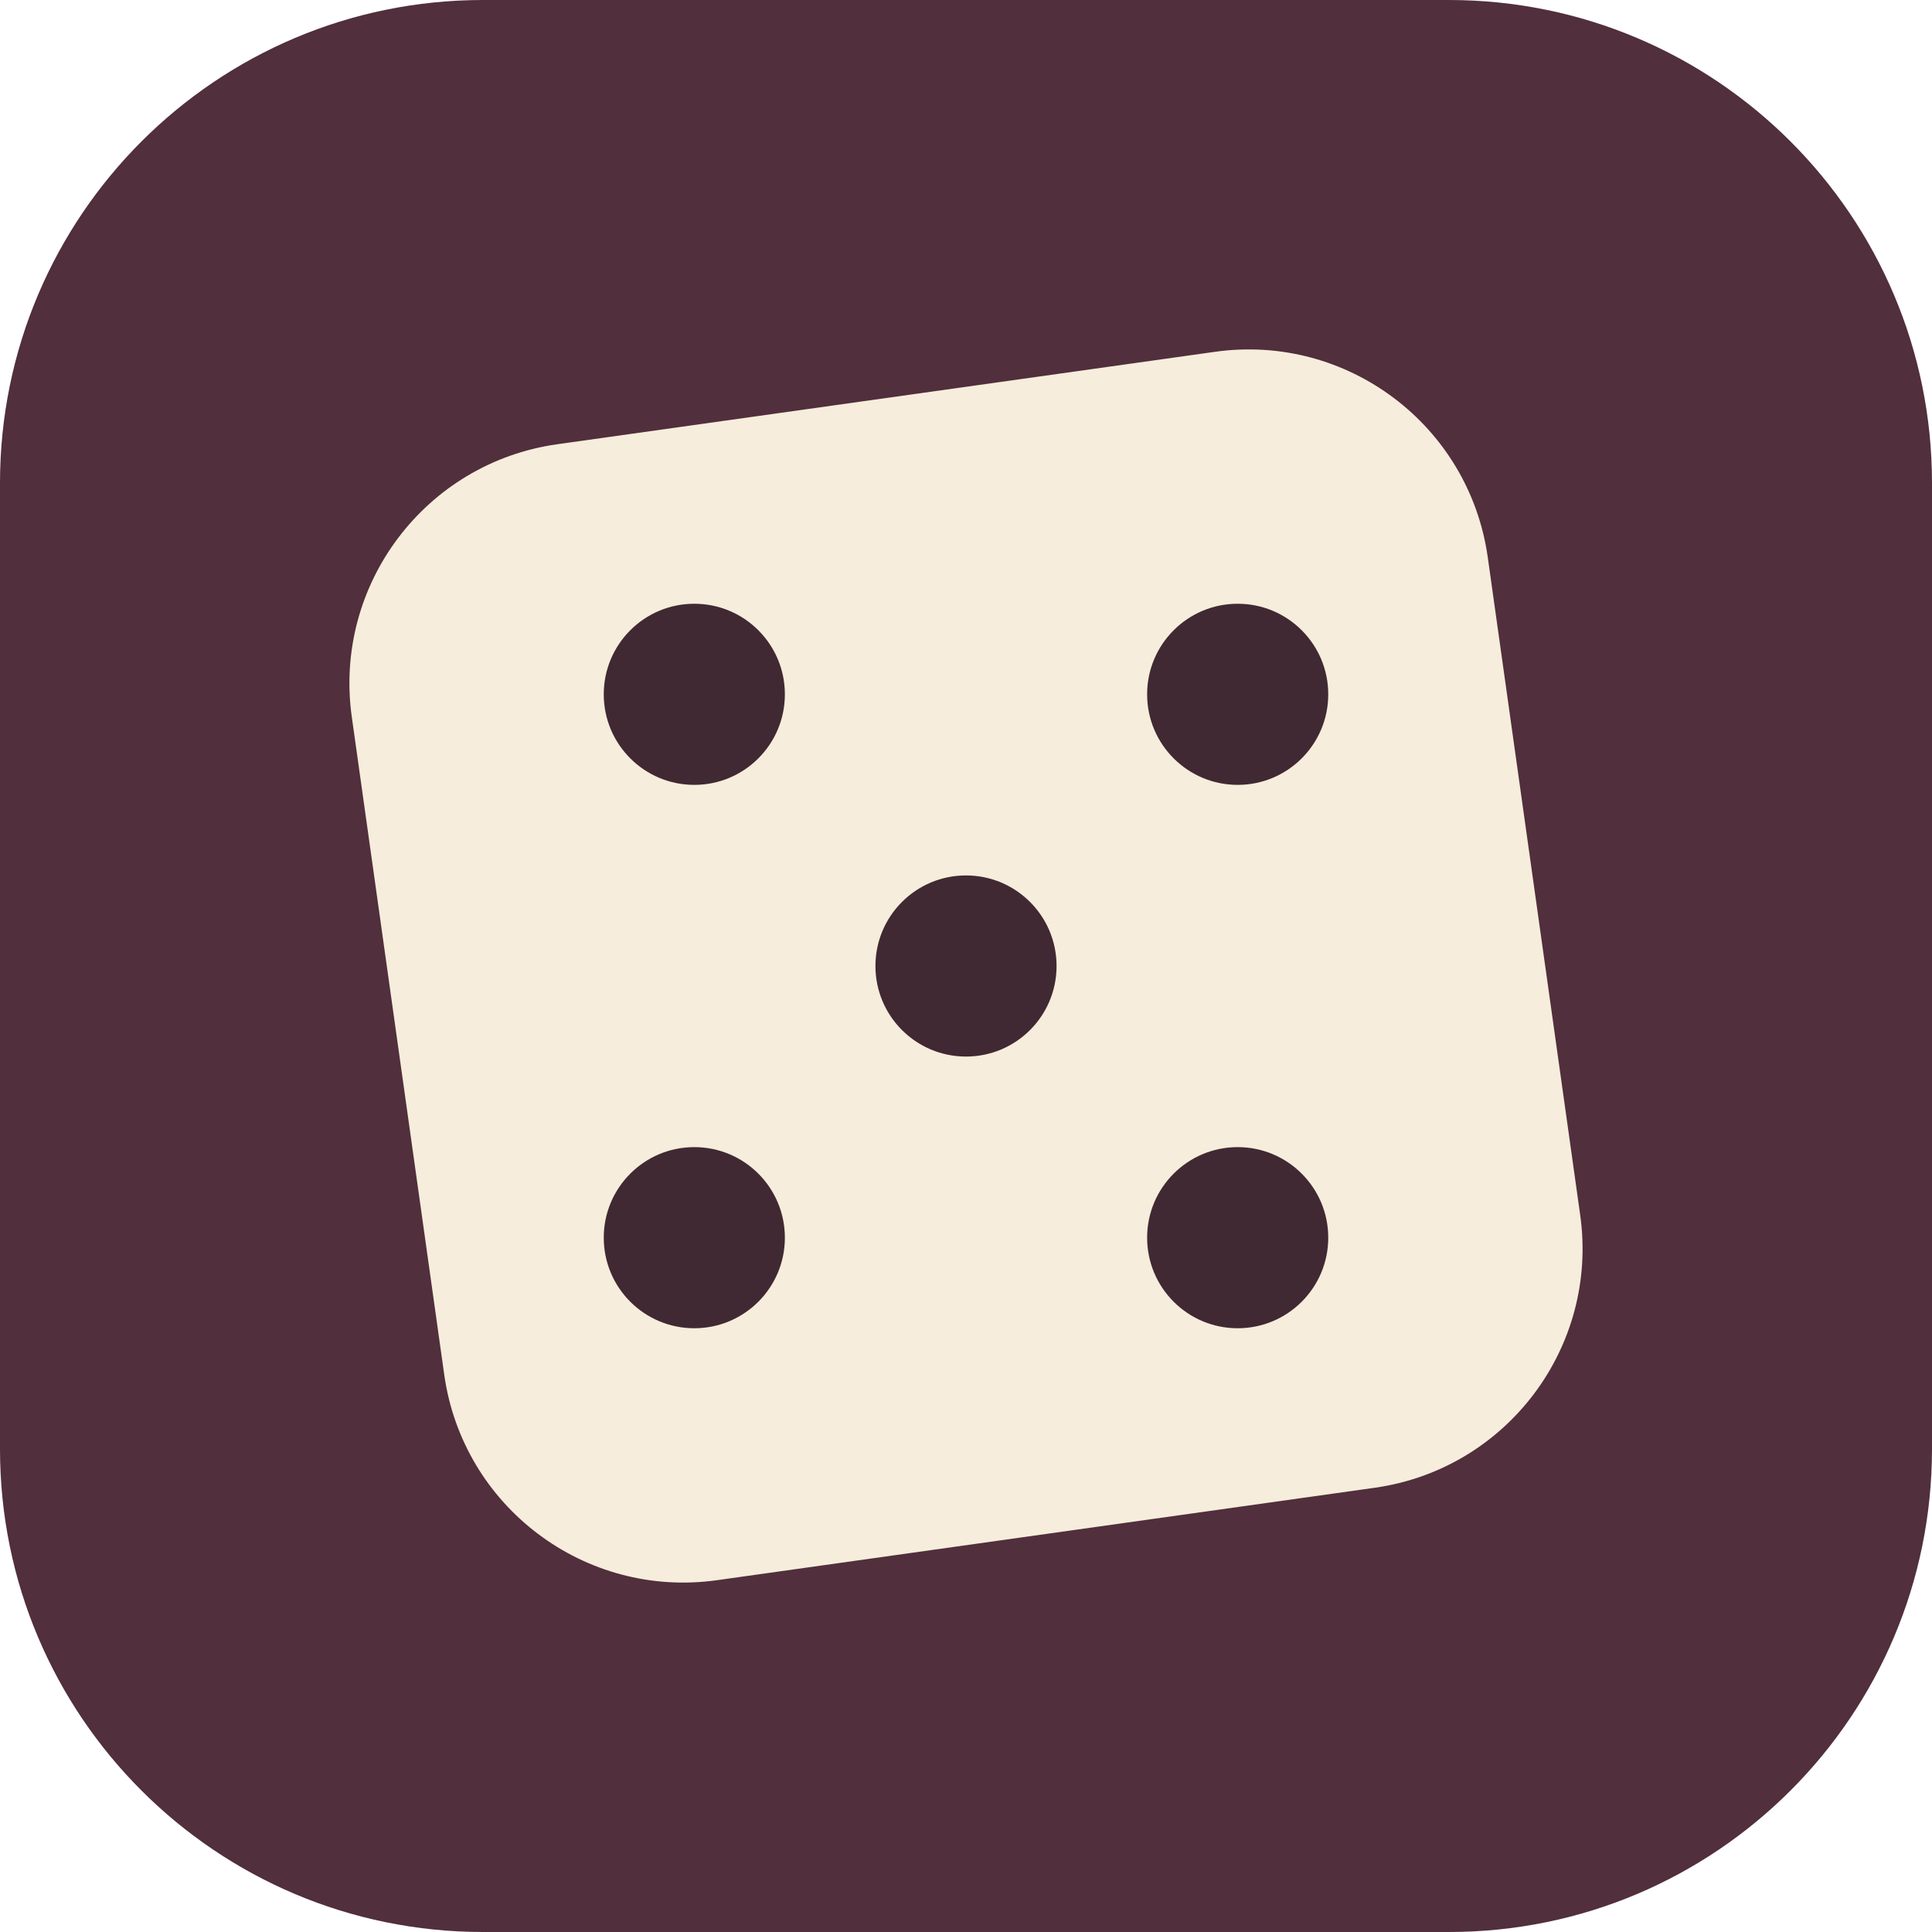
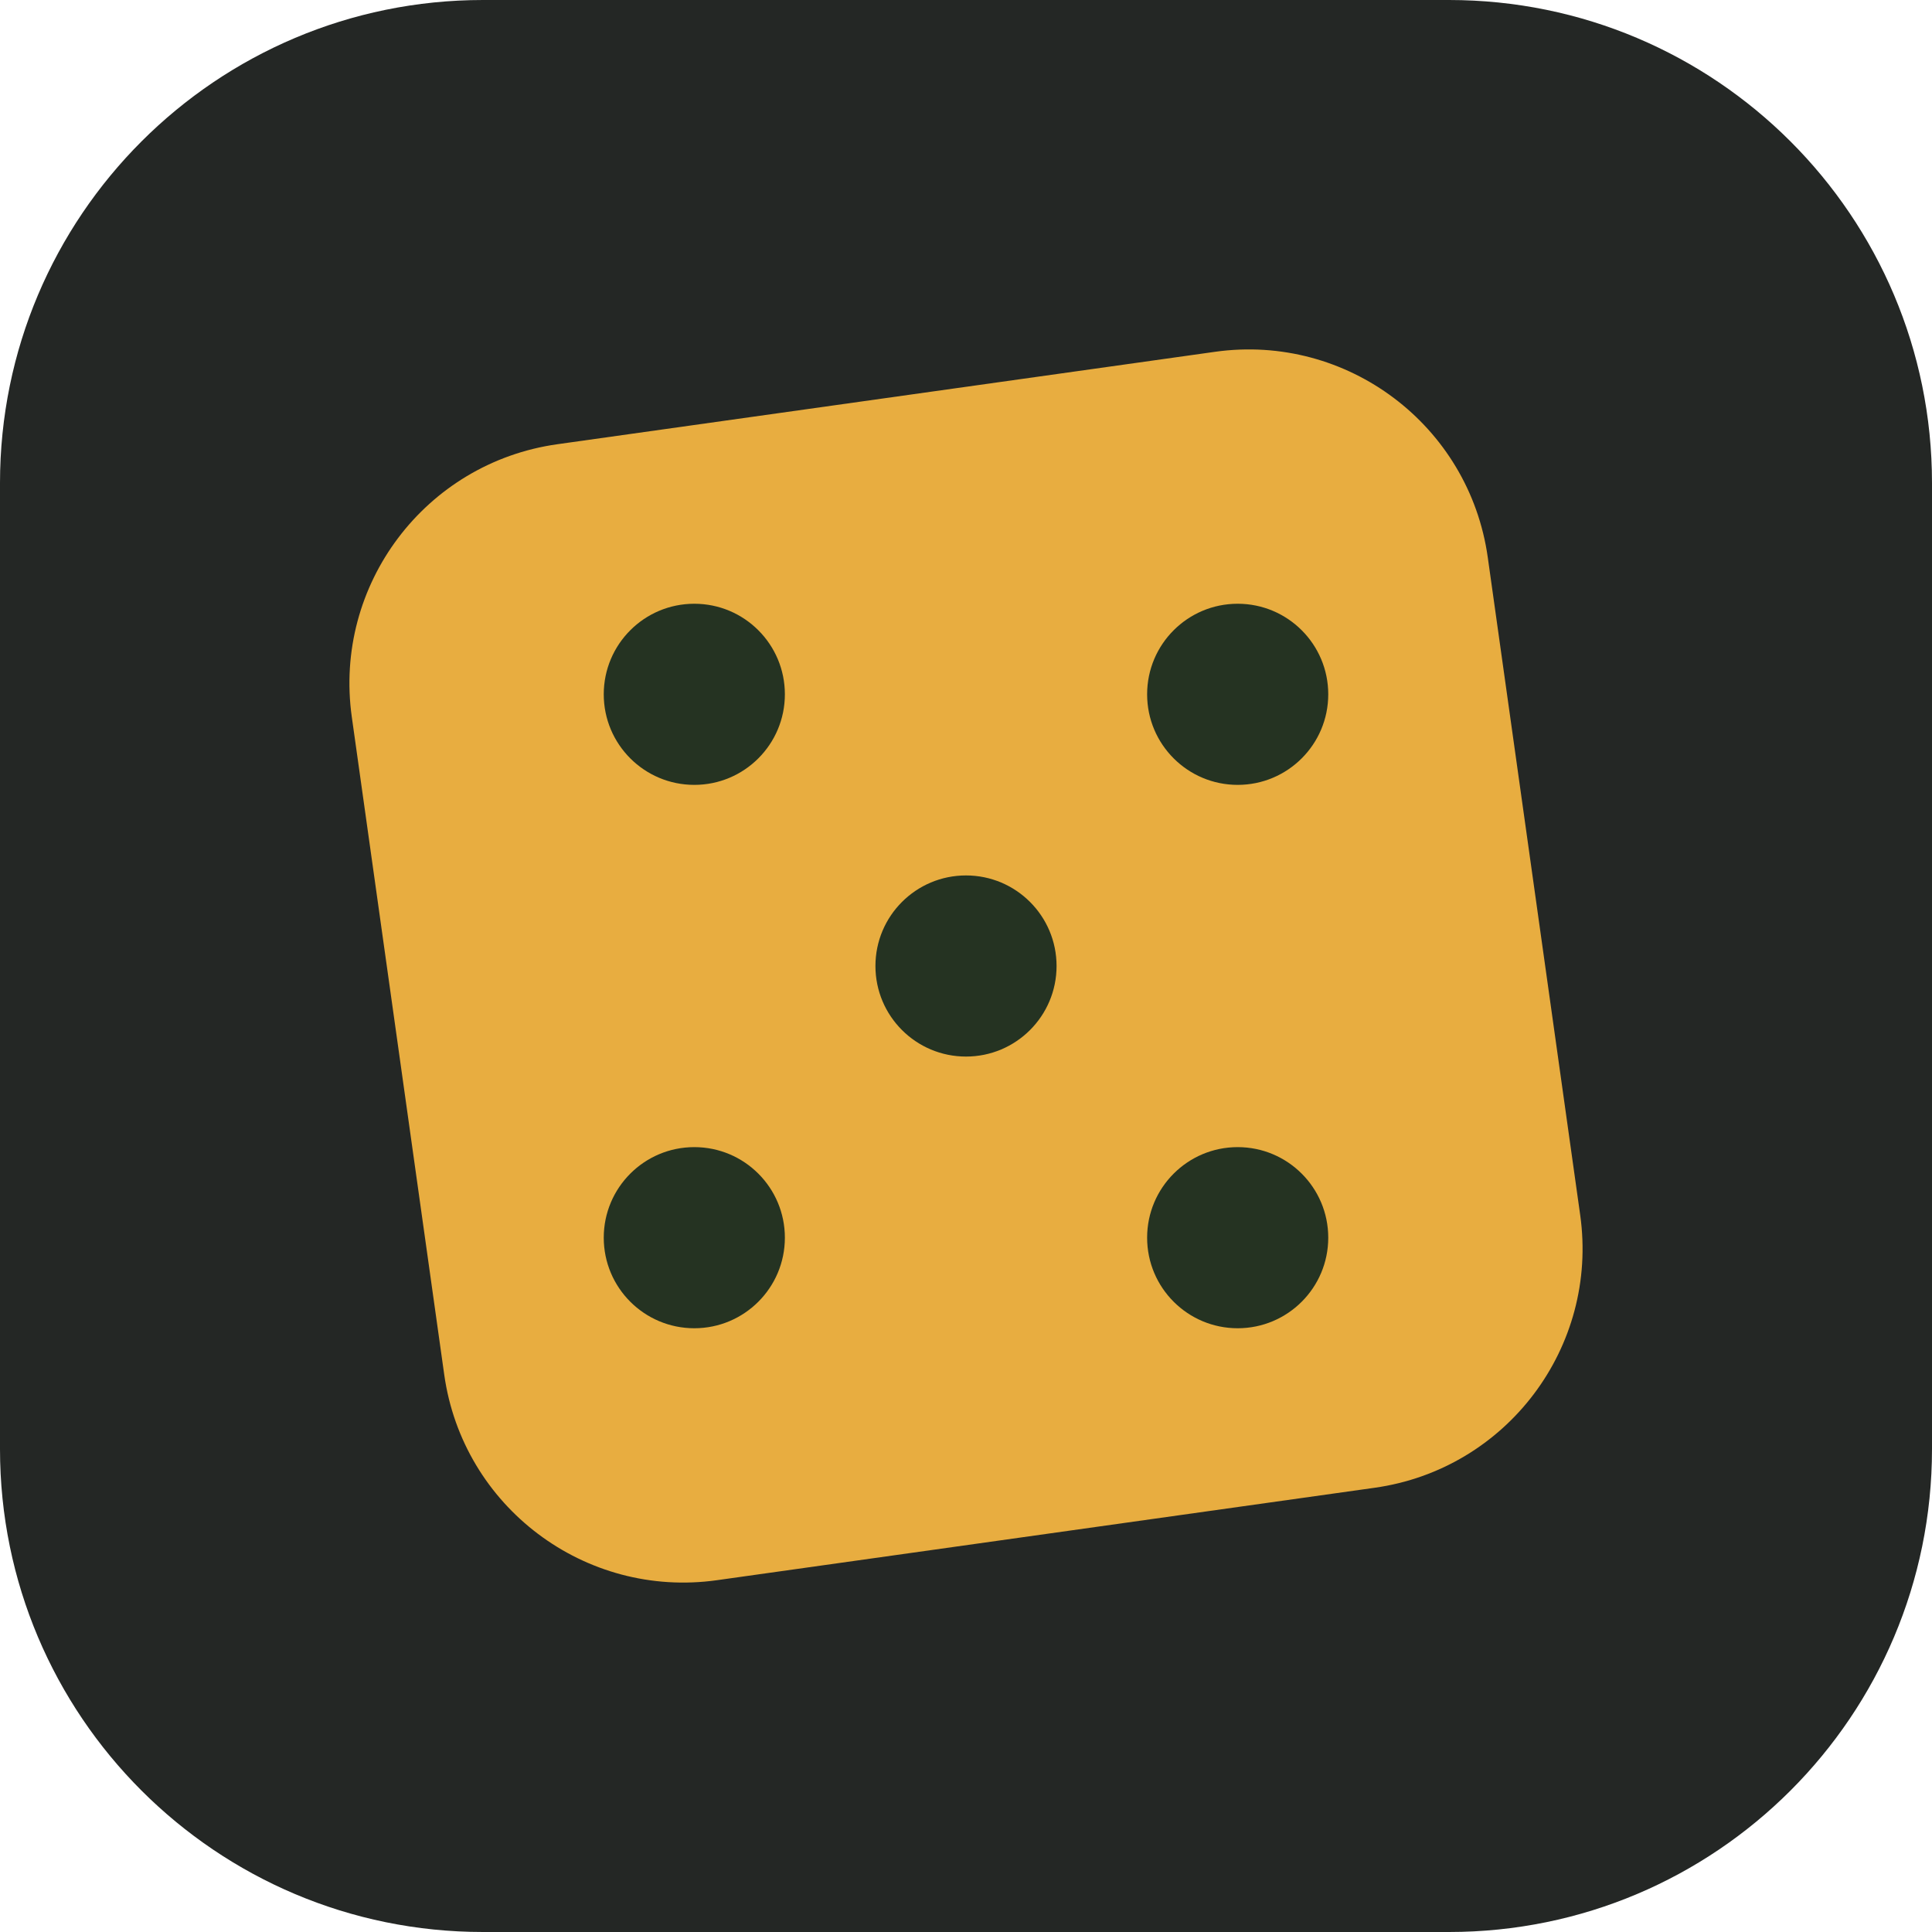
<svg xmlns="http://www.w3.org/2000/svg" viewBox="0 0 64 64">
-   <rect width="64" height="64" rx="16" fill="#512f3c" />
-   <rect x="13" y="13" width="38" height="38" rx="8" fill="#f6eddc" transform="rotate(-8 32 32)" />
-   <g fill="#402932">
+   <rect width="64" height="64" rx="16" fill="#242725" />
+   <rect x="13" y="13" width="38" height="38" rx="8" fill="#e8ad40" transform="rotate(-8 32 32)" />
+   <g fill="#253322">
    <circle cx="23" cy="23" r="3" />
    <circle cx="41" cy="23" r="3" />
    <circle cx="32" cy="32" r="3" />
    <circle cx="23" cy="41" r="3" />
    <circle cx="41" cy="41" r="3" />
  </g>
</svg>
